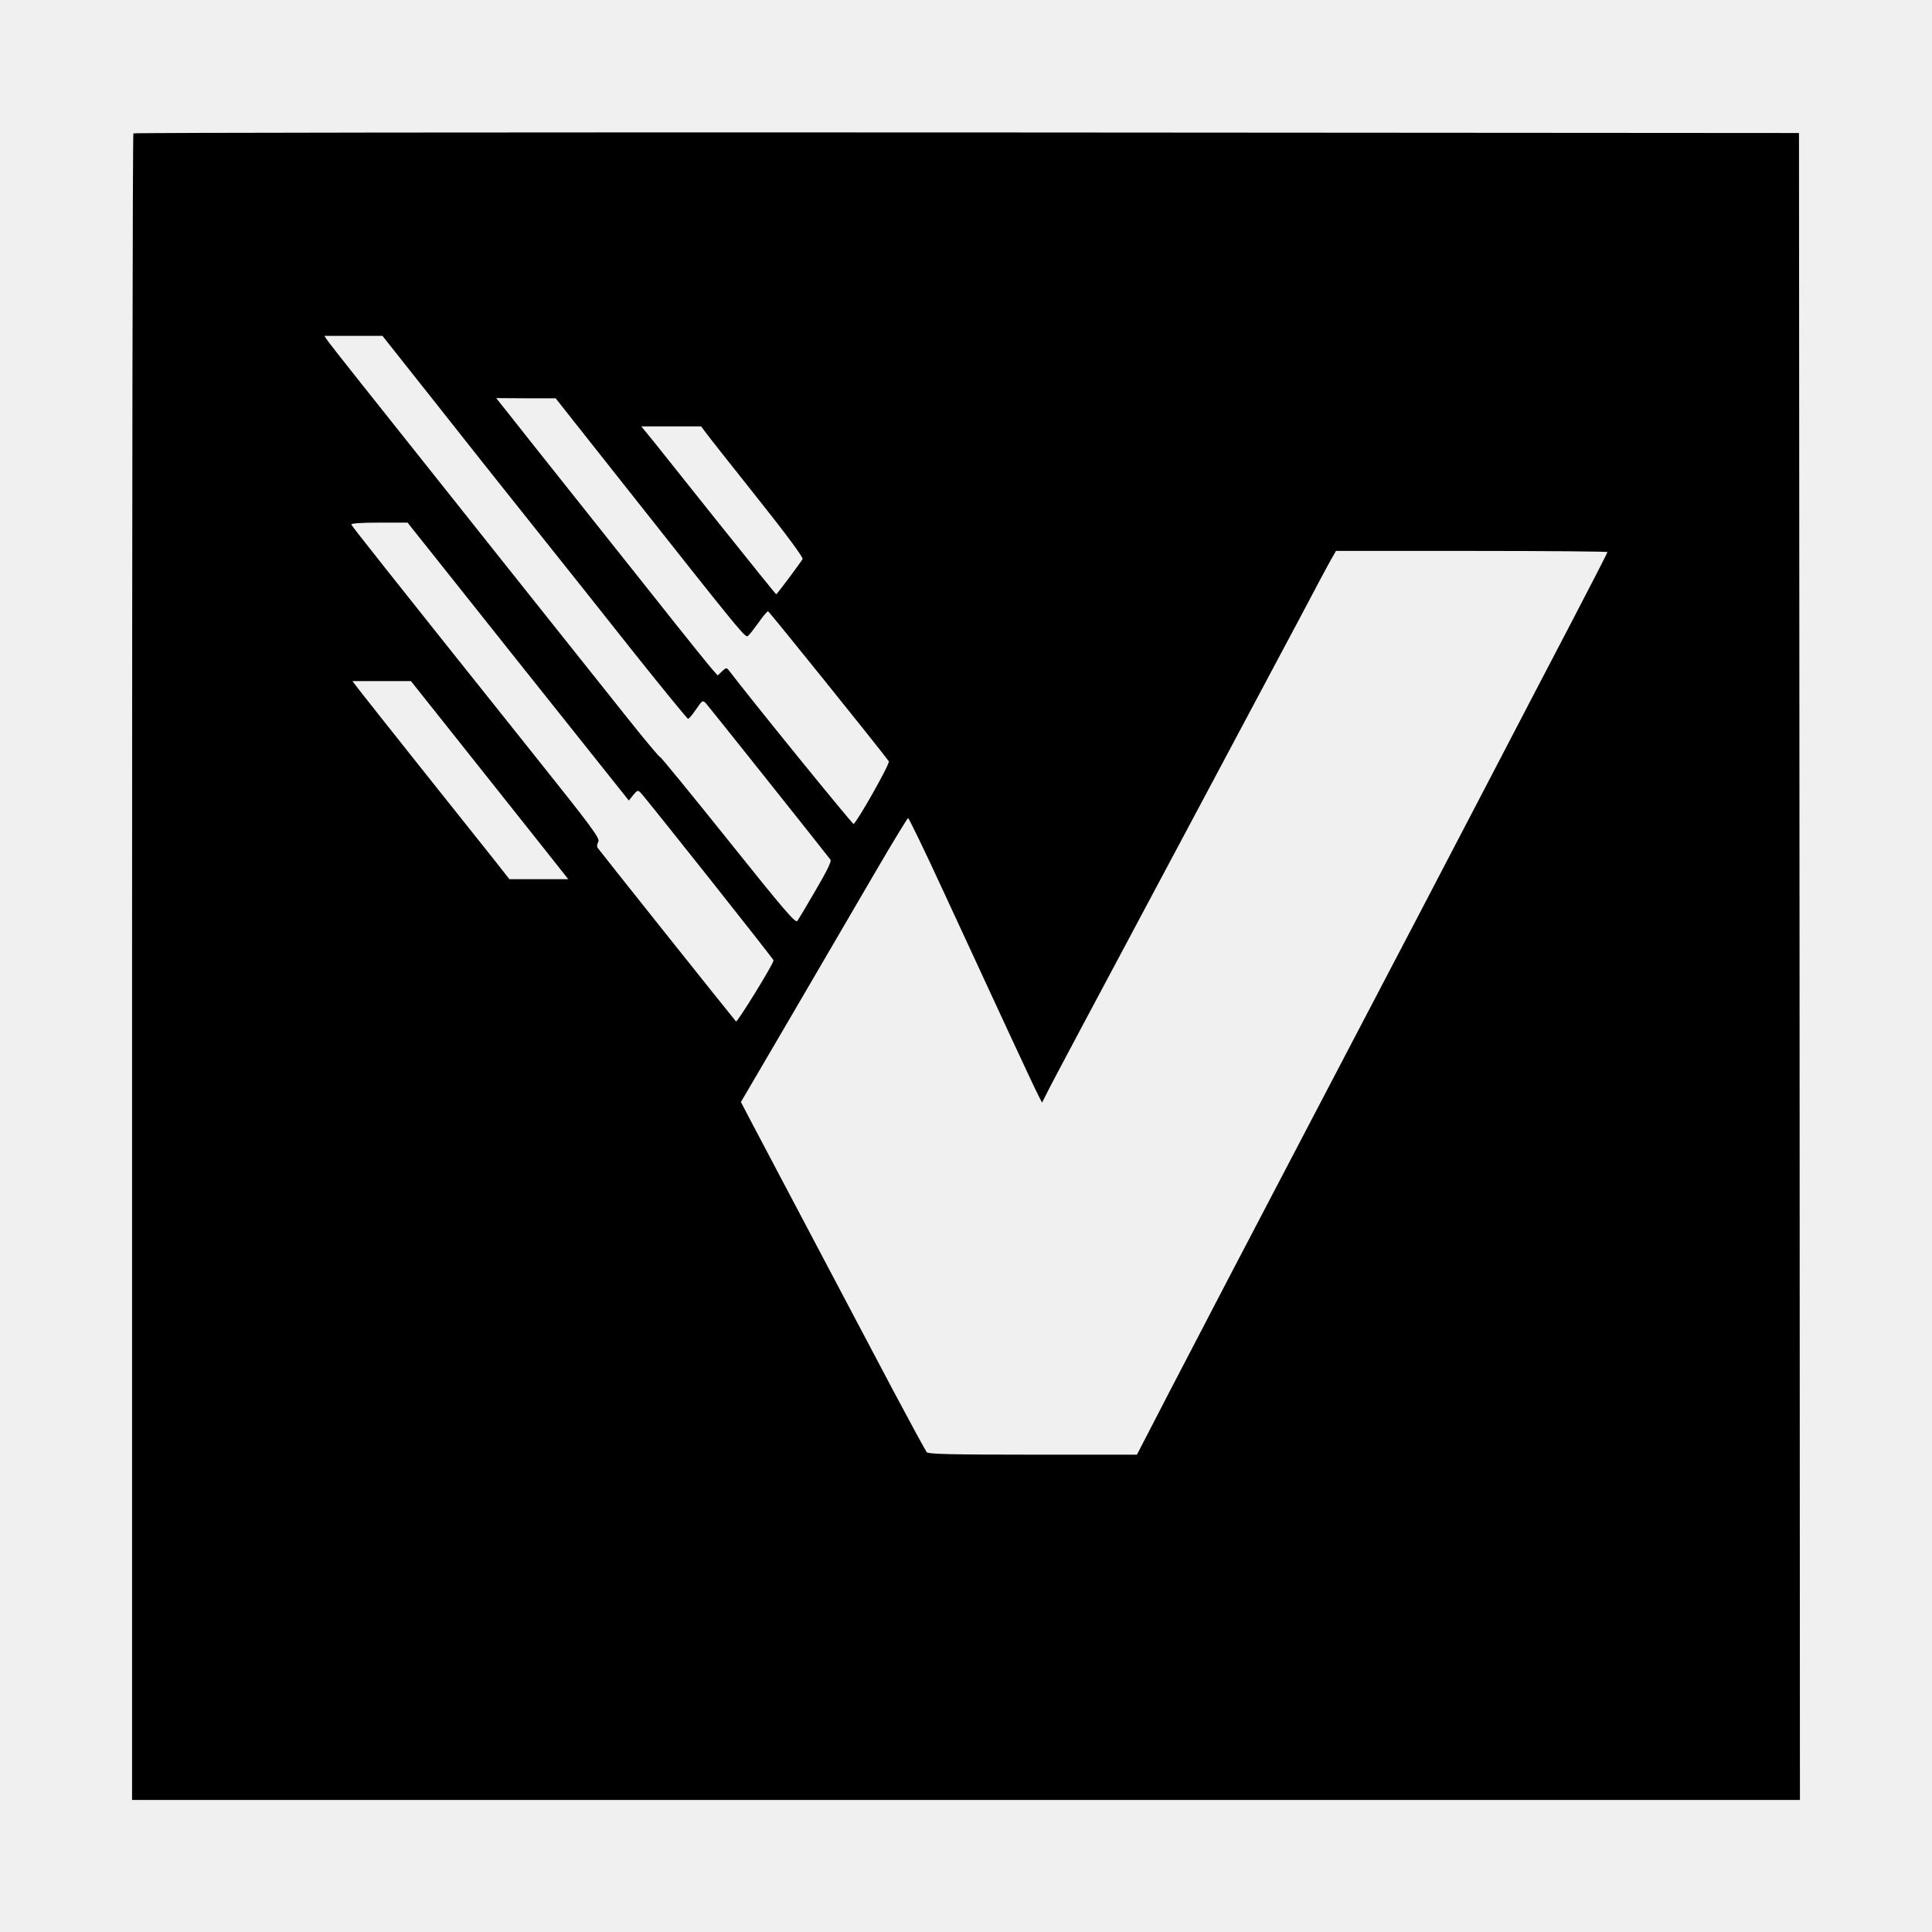
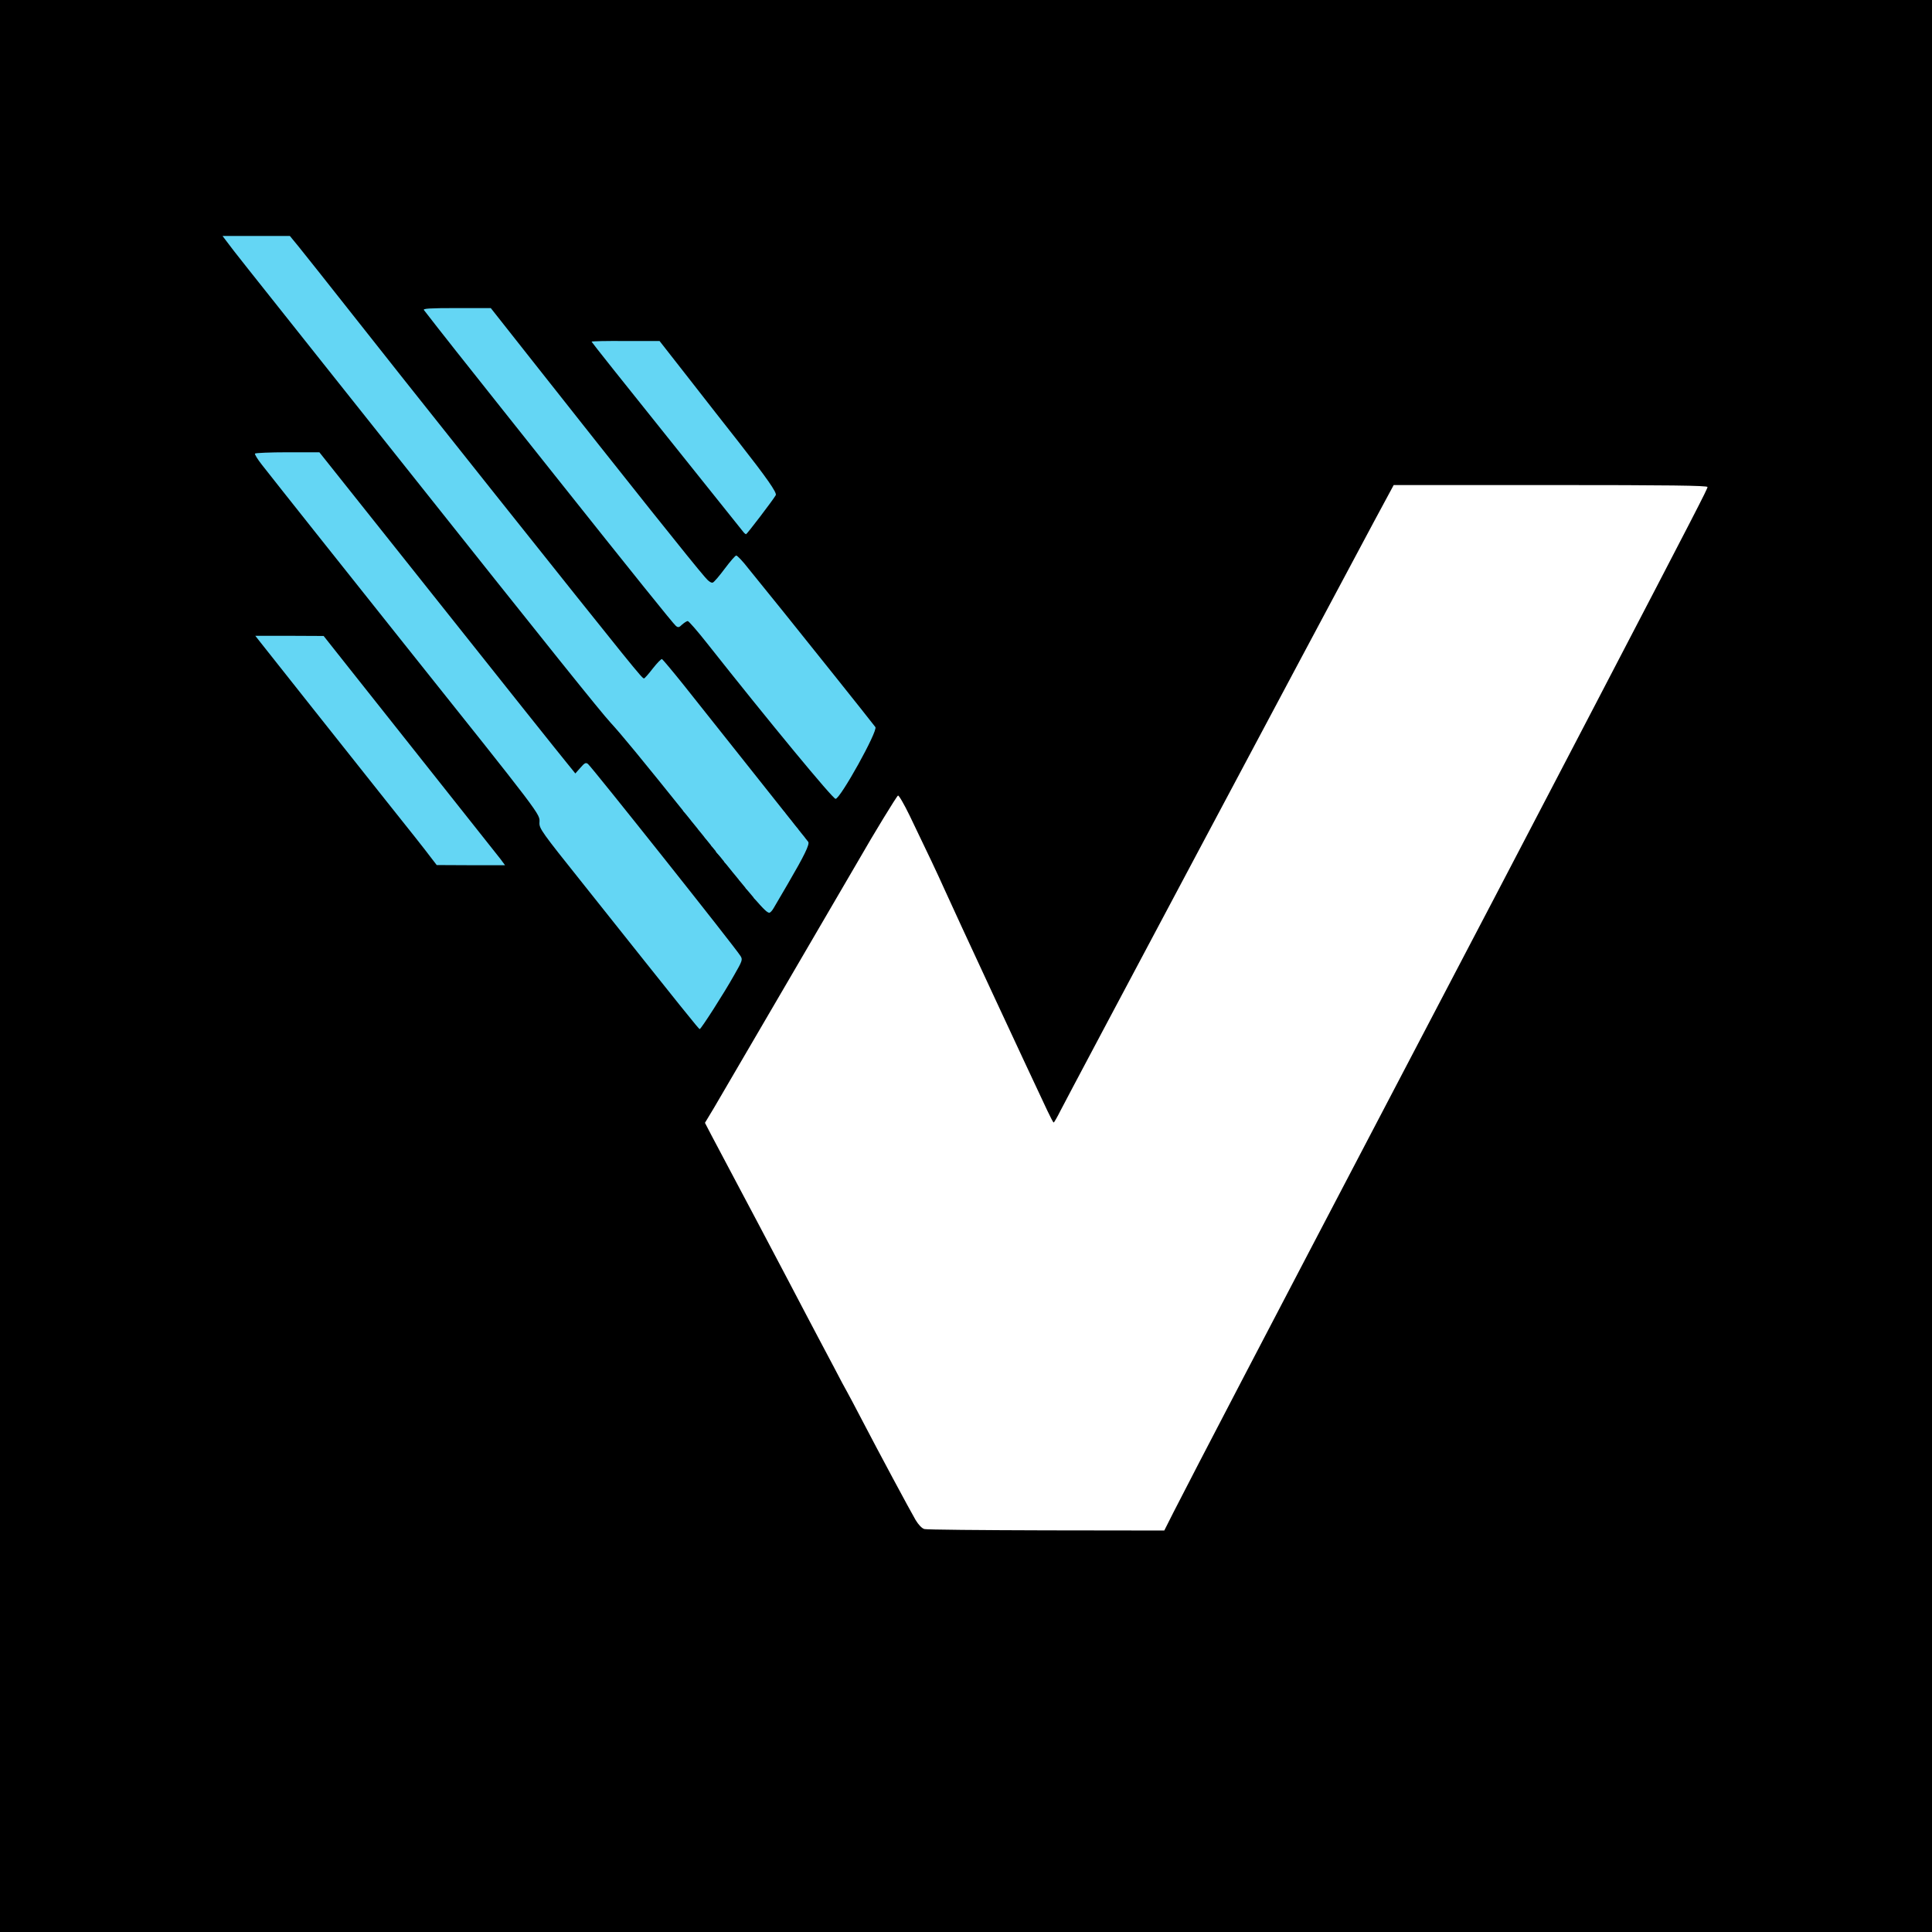
- <svg xmlns="http://www.w3.org/2000/svg" version="1.0" width="1024pt" height="1024pt" viewBox="0 0 1024 1024" preserveAspectRatio="xMidYMid meet">
-   <g transform="translate(0,1024) scale(0.1,-0.1)" fill="#000000" stroke="none">
-     <path d="M707 9533 c-4 -3 -7 -1992 -7 -4420 l0 -4413 4420 0 4420 0 -2 4417 -3 4418 -4411 3 c-2426 1 -4414 -1 -4417 -5z m1591 -1415 c149 -189 389 -492 534 -673 145 -182 386 -484 535 -673 150 -188 276 -342 280 -342 5 0 23 23 42 50 33 48 35 50 52 33 12 -13 590 -738 661 -830 6 -8 -20 -61 -78 -160 -47 -81 -91 -155 -98 -164 -9 -14 -67 53 -366 427 -195 243 -357 442 -361 441 -4 -1 -80 90 -170 203 -90 113 -296 372 -458 575 -162 204 -404 507 -537 675 -389 488 -575 723 -596 752 l-19 28 154 0 154 0 271 -342z m949 -371 c711 -899 703 -890 719 -876 8 7 33 39 56 71 22 32 44 58 49 58 5 0 580 -714 640 -795 8 -11 -171 -327 -187 -332 -7 -1 -544 660 -661 814 -12 15 -15 15 -36 -5 l-23 -22 -25 28 c-14 15 -149 182 -299 372 -151 190 -369 464 -485 610 -116 146 -246 309 -288 363 l-77 97 157 -1 158 0 302 -382z m493 201 c13 -18 136 -174 273 -346 157 -197 245 -317 241 -325 -16 -26 -136 -187 -140 -187 -2 0 -137 168 -301 373 -163 204 -323 405 -355 445 l-59 72 158 0 159 0 24 -32z m-1427 -670 c122 -154 673 -846 965 -1212 l55 -69 23 29 c21 25 25 27 38 14 32 -33 706 -883 706 -890 0 -19 -193 -331 -199 -324 -21 24 -728 911 -734 921 -4 7 -2 21 4 31 11 17 -28 70 -342 463 -799 1001 -964 1210 -967 1219 -2 6 52 10 147 10 l151 0 153 -192z m6207 36 c0 -3 -86 -171 -191 -372 -106 -202 -301 -577 -435 -834 -271 -520 -421 -807 -914 -1748 -418 -798 -573 -1095 -787 -1507 l-167 -323 -552 0 c-437 0 -554 3 -562 13 -6 7 -86 154 -178 327 -196 370 -689 1305 -759 1437 l-48 92 274 468 c150 257 348 596 439 752 91 156 169 284 173 285 4 0 87 -170 183 -379 293 -634 485 -1048 507 -1090 l20 -39 25 49 c24 50 174 330 854 1605 195 366 417 782 493 925 75 143 148 279 162 303 l24 42 719 0 c396 0 720 -3 720 -6z m-6213 -846 c450 -566 642 -808 671 -845 l34 -43 -156 0 -156 0 -77 98 c-42 53 -217 273 -388 487 -171 215 -323 407 -339 428 l-28 37 155 0 155 0 129 -162z" />
+ <svg xmlns="http://www.w3.org/2000/svg" version="1.0" width="1179pt" height="1179pt" viewBox="0 0 1179 1179">
+   <rect width="1179" height="1179" fill="black" />
+   <g transform="translate(0,1179) scale(0.1,-0.1)">
+     <path d="M8388 8613 c-378 -706 -1886 -3539 -1916 -3600 -20 -40 -39 -73 -42 -73 -3 0 -20 33 -39 73 -106 224 -569 1219 -626 1347 -43 96 -101 219 -214 453 -34 70 -66 125 -71 122 -9 -5 -151 -238 -235 -385 -37 -65 -808 -1383 -887 -1519 l-56 -93 40 -77 c40 -75 106 -201 178 -336 59 -111 127 -239 288 -545 82 -157 165 -314 184 -350 19 -36 63 -119 98 -185 34 -66 70 -133 80 -150 9 -16 50 -93 90 -170 102 -196 292 -550 327 -610 18 -30 39 -52 54 -56 13 -4 348 -7 744 -8 l720 -1 57 113 c143 280 528 1018 1368 2622 453 864 732 1398 1218 2330 605 1161 672 1291 672 1303 0 9 -238 12 -958 12 l-957 0 -117 -217z" fill="white" />
+     <path d="M1386 10313 c38 -52 119 -153 548 -693 203 -256 429 -539 501 -630 926 -1165 1231 -1545 1291 -1610 66 -72 177 -206 489 -595 402 -501 457 -565 480 -565 5 0 17 12 26 28 9 15 47 81 86 147 101 173 136 244 125 258 -35 45 -661 832 -760 957 -68 85 -128 156 -132 158 -5 2 -30 -24 -56 -57 -26 -34 -50 -61 -54 -61 -12 0 -49 45 -923 1142 -436 548 -650 817 -1065 1343 -35 44 -88 110 -118 148 l-55 67 -206 0 -205 0 28 -37z" fill="#64d6f4" />
+     <path d="M2587 9898 c86 -112 285 -363 472 -598 129 -162 276 -347 326 -410 478 -601 724 -907 739 -919 14 -12 20 -11 39 8 13 11 28 21 34 21 6 0 60 -62 119 -137 377 -477 766 -948 783 -948 29 0 260 416 243 438 -48 63 -433 544 -556 697 -87 107 -186 230 -220 272 -33 43 -66 77 -73 78 -6 0 -37 -36 -70 -80 -32 -43 -65 -82 -73 -85 -9 -4 -27 8 -47 32 -77 88 -459 567 -1076 1349 l-232 294 -209 0 c-165 0 -206 -3 -199 -12z" fill="#64d6f4" />
+     <path d="M3610 9705 c0 -3 206 -262 458 -576 251 -314 462 -577 468 -585 6 -8 14 -14 17 -14 5 0 164 208 181 238 9 15 -56 107 -226 324 -68 86 -204 260 -303 387 l-180 230 -207 0 c-115 1 -208 -1 -208 -4z" fill="#64d6f4" />
+     <path d="M1556 9022 c-3 -4 16 -35 42 -68 112 -143 458 -578 841 -1059 884 -1108 855 -1070 853 -1125 -2 -36 15 -59 261 -367 635 -798 711 -893 717 -893 8 0 149 220 210 329 50 87 53 95 39 117 -31 51 -904 1149 -931 1172 -13 10 -20 7 -46 -23 l-31 -35 -55 68 c-61 75 -268 334 -1004 1260 l-503 632 -194 0 c-107 0 -196 -4 -199 -8z" fill="#64d6f4" />
+     <path d="M1591 7868 c54 -69 512 -646 763 -962 128 -160 250 -314 271 -343 l40 -52 209 -1 208 0 -28 38 c-16 20 -195 246 -398 502 -203 256 -439 554 -525 662 l-156 197 -208 1 -209 0 33 -42z" fill="#64d6f4" />
  </g>
+   <polygon points="416,493 417,494 417,495 418,496 419,497 420,498 421,499 422,500 422,501 423,502 424,503 425,504 426,505 426,506 427,507 428,508 429,509 430,510 430,511 431,512 432,513 433,514 434,515 434,516 435,517 436,518 437,519 437,520 438,521 439,522 440,523 441,524 442,525 442,526 443,527 444,528 445,529 446,530 447,531 447,532 448,533 449,534 450,535 451,536 451,537 452,538 453,539 454,540 455,541 455,542 456,543 457,544 458,545 459,546 460,547 460,548 461,549 462,550 463,551 464,552 465,553 466,554 467,555 468,556 470,556 470,555 471,554 471,553 472,552 473,551 473,550 474,549 475,548 475,547 476,546 476,545 477,544 477,543 478,542 479,541 479,540 480,539 480,538 481,537 481,536 482,535 483,534 483,533 484,532 484,531 485,530 486,529 486,528 487,527 487,526 488,525 488,524 489,523 489,522 490,521 490,520 491,519 491,518 492,517 492,516 493,515 493,514 492,513 491,512 491,511 490,510 489,509 488,508 487,507 487,506 486,505 485,504 484,503 483,502 483,501 482,500 481,499 480,498 479,497 479,496 478,495 477,494 476,493" fill="#64d6f4" />
</svg>
